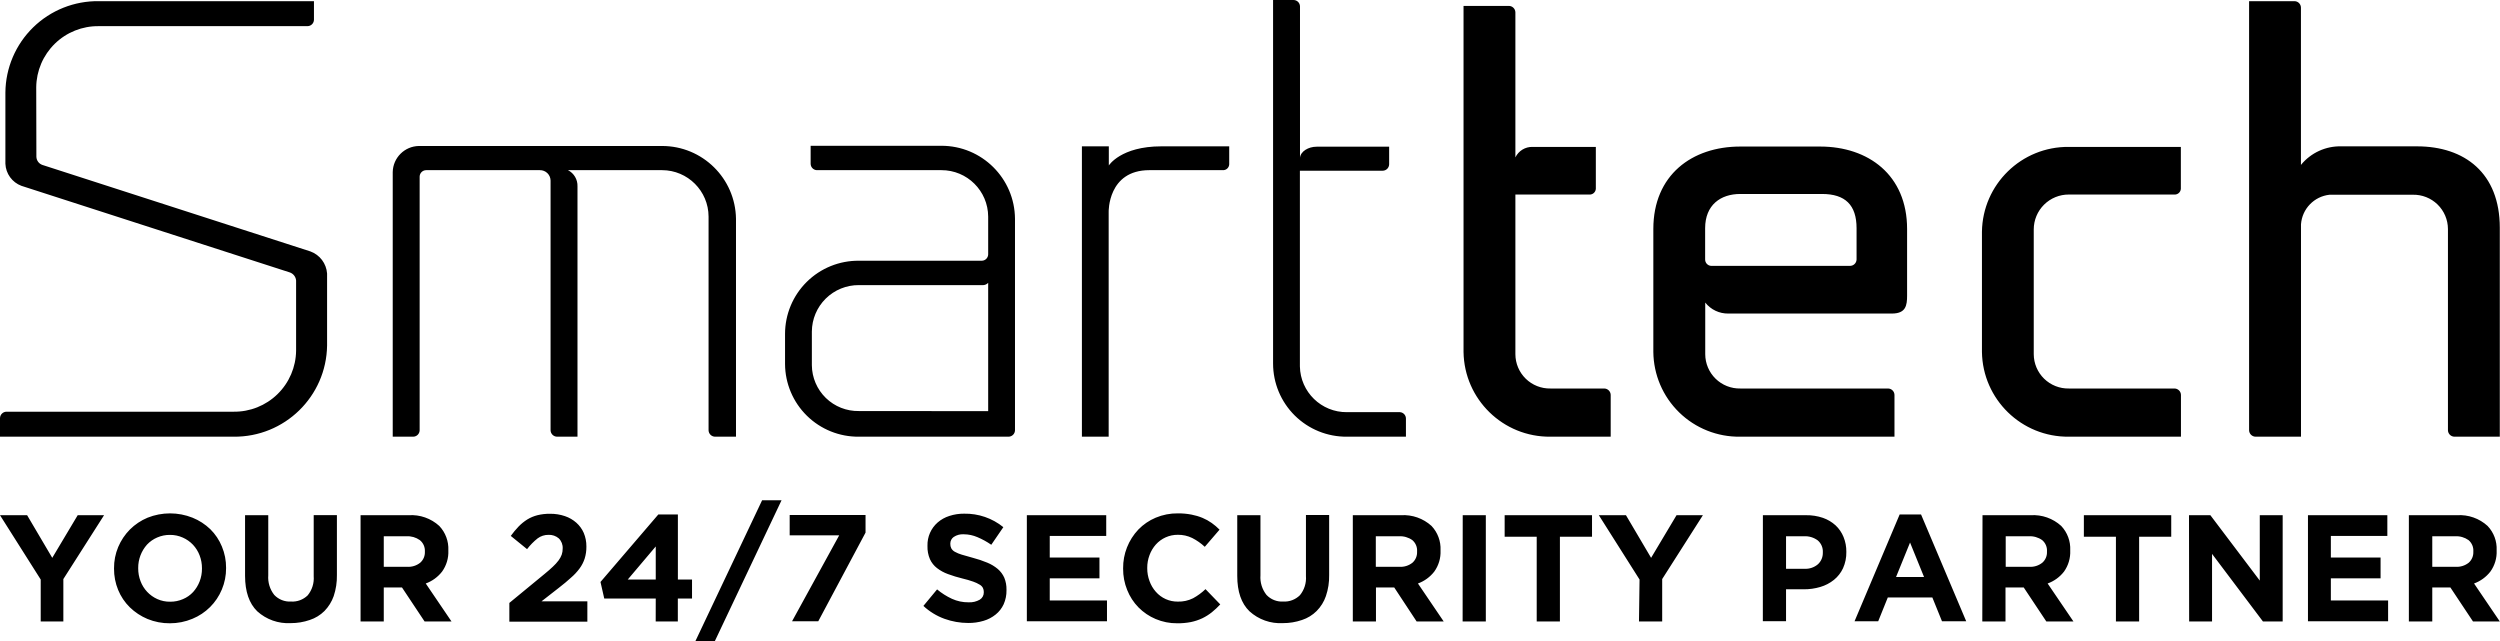
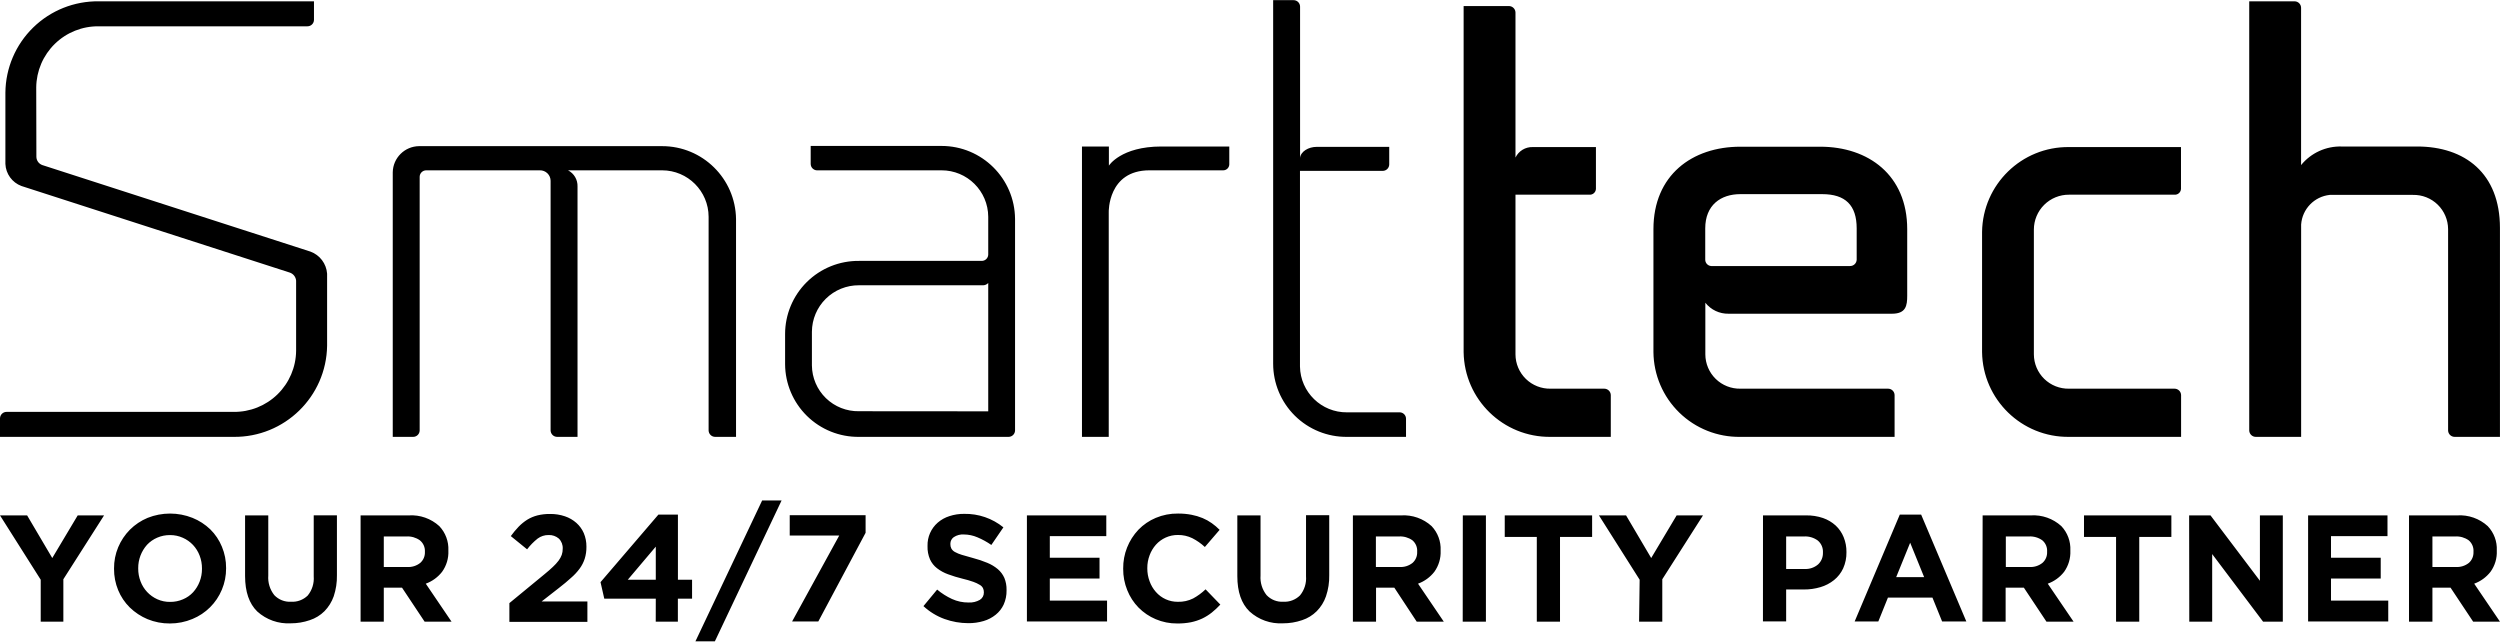
- <svg xmlns="http://www.w3.org/2000/svg" preserveAspectRatio="xMaxYMid meet" viewBox="0 0 491.31 125.95">
+ <svg xmlns="http://www.w3.org/2000/svg" preserveAspectRatio="xMaxYMid meet" viewBox="0 -0.03 491.28 126.05">
  <g data-name="Layer 2">
    <g data-name="Layer 1">
      <path d="M7.15 30.81a1.75 1.75 0 0 0 1.17 1.6l52.68 17a5 5 0 0 1 3.28 4.34V67.9A18.18 18.18 0 0 1 45.9 85.82H0v-3.65a1.29 1.29 0 0 1 1.29-1.26H45.9a12.13 12.13 0 0 0 12.29-12V55.12a1.84 1.84 0 0 0-1.29-1.6l-52.69-17a4.85 4.85 0 0 1-3.15-4.34v-14A18.11 18.11 0 0 1 19.44.23H61.7v3.65a1.28 1.28 0 0 1-1.29 1.26h-41a12.13 12.13 0 0 0-12.29 12ZM144.64 43v42.82h-4.1a1.29 1.29 0 0 1-1.29-1.25v-42a9.15 9.15 0 0 0-9.13-9.13h-18.5a3.44 3.44 0 0 1 1.87 3.19v49.19h-4a1.29 1.29 0 0 1-1.29-1.25V35.49a2.07 2.07 0 0 0-2.11-2.05H83.76a1.29 1.29 0 0 0-1.29 1.25v49.88a1.28 1.28 0 0 1-1.29 1.25h-4v-52a5.23 5.23 0 0 1 5.15-5.13h47.77A14.52 14.52 0 0 1 144.64 43M194.2 80.8V55.58a1.42 1.42 0 0 1-.93.45H168.8a9.18 9.18 0 0 0-9.25 9.13v6.62a9.08 9.08 0 0 0 9.25 9Zm5.27-37.8v41.57a1.28 1.28 0 0 1-1.28 1.25H168.8a14.36 14.36 0 0 1-14.52-14.27v-5.93a14.38 14.38 0 0 1 14.52-14.38h24.12A1.27 1.27 0 0 0 194.2 50v-7.43a9.17 9.17 0 0 0-9.2-9.13h-24.52a1.27 1.27 0 0 1-1.17-1.26v-3.53H185A14.45 14.45 0 0 1 199.47 43M217.91 28.76v3.76s2.35-3.76 10.31-3.76h13.35v3.54a1.2 1.2 0 0 1-1.29 1.14h-14.4c-8.2 0-8 8.21-8 8.21v44.17h-5.26V28.76ZM276.3 82.28v3.54h-11.59a14.38 14.38 0 0 1-14.52-14.38V0h4a1.28 1.28 0 0 1 1.29 1.26V31c.12-1.25 1.64-2.17 3.28-2.17H273v3.47a1.28 1.28 0 0 1-1.28 1.25h-16.26V72a9.16 9.16 0 0 0 9.25 9h10.42a1.26 1.26 0 0 1 1.17 1.25M316.54 77.6v8.22h-11.83a16.9 16.9 0 0 1-17.09-16.66v-68h8.9a1.29 1.29 0 0 1 1.29 1.26v28.51a3.64 3.64 0 0 1 3.39-2.06h12.42v8.22a1.2 1.2 0 0 1-1.3 1.14h-14.51v31.38a6.76 6.76 0 0 0 6.9 6.74h10.54a1.29 1.29 0 0 1 1.29 1.25M342 38.12c-3.86 0-6.9 2.16-6.9 6.73V51a1.25 1.25 0 0 0 1.17 1.25h27.28a1.29 1.29 0 0 0 1.31-1.25v-6.15c0-4.57-2.23-6.73-6.79-6.73Zm-17.08 31V45c0-10.61 7.6-16.2 17.08-16.2h15.69c9.49 0 17.1 5.59 17.1 16.2v13.09c0 1.94-.24 3.53-3 3.53h-32.11a5.65 5.65 0 0 1-4.56-2.16v10.15a6.76 6.76 0 0 0 6.9 6.74h29a1.28 1.28 0 0 1 1.29 1.25v8.22H342a16.82 16.82 0 0 1-17.08-16.66M399.68 45.08v24.53a6.77 6.77 0 0 0 6.91 6.74h20.73a1.29 1.29 0 0 1 1.29 1.25v8.22h-22a16.9 16.9 0 0 1-17.11-16.66V45.54a16.91 16.91 0 0 1 17.09-16.67h22v8.22a1.2 1.2 0 0 1-1.29 1.14h-20.71a6.86 6.86 0 0 0-6.91 6.85M442 .23h8.9a1.28 1.28 0 0 1 1.29 1.25v30.93a9.92 9.92 0 0 1 8-3.65H475c9.36 0 16.27 5.25 16.27 16v41.06h-8.9a1.29 1.29 0 0 1-1.29-1.26V45a6.76 6.76 0 0 0-6.91-6.73h-16.35a6.3 6.3 0 0 0-5.62 5.82v41.73h-8.9a1.29 1.29 0 0 1-1.3-1.26ZM8 113.89l-8-12.64h5.33l4.94 8.38 5-8.38h5.18l-8 12.55v8.33H8ZM33.39 122.49a11.33 11.33 0 0 1-4.41-.85 11.17 11.17 0 0 1-3.48-2.3 10.27 10.27 0 0 1-2.28-3.4 10.82 10.82 0 0 1-.81-4.19v-.06a10.62 10.62 0 0 1 .82-4.19 10.93 10.93 0 0 1 2.3-3.44 10.82 10.82 0 0 1 3.47-2.32 11.92 11.92 0 0 1 8.84 0 11 11 0 0 1 3.49 2.26 10.21 10.21 0 0 1 2.28 3.41 10.65 10.65 0 0 1 .82 4.19v.06a10.66 10.66 0 0 1-.83 4.19 10.62 10.62 0 0 1-5.79 5.76 11.41 11.41 0 0 1-4.42.88Zm.06-4.24a6.16 6.16 0 0 0 2.51-.51 5.7 5.7 0 0 0 2-1.4 6.64 6.64 0 0 0 1.27-2.07 6.83 6.83 0 0 0 .46-2.52v-.06a6.94 6.94 0 0 0-.46-2.54 6.35 6.35 0 0 0-1.3-2.09 6.2 6.2 0 0 0-2-1.41 6 6 0 0 0-2.51-.53 6.12 6.12 0 0 0-2.53.51 6 6 0 0 0-2 1.4 6.84 6.84 0 0 0-1.73 4.6v.06a6.89 6.89 0 0 0 .46 2.53 6.26 6.26 0 0 0 3.29 3.51 5.93 5.93 0 0 0 2.54.52ZM57.13 122.46a9.05 9.05 0 0 1-6.58-2.33q-2.38-2.32-2.39-6.95v-11.93h4.56v11.81a5.54 5.54 0 0 0 1.18 3.86 4.2 4.2 0 0 0 3.28 1.3 4.32 4.32 0 0 0 3.29-1.22 5.3 5.3 0 0 0 1.18-3.76v-12h4.56V113a12.36 12.36 0 0 1-.63 4.15 8 8 0 0 1-1.82 2.93 7.3 7.3 0 0 1-2.88 1.76 11.35 11.35 0 0 1-3.75.62ZM70.86 101.25h9.47a8.13 8.13 0 0 1 6 2.11 6.52 6.52 0 0 1 1.78 4.78v.06a6.59 6.59 0 0 1-1.23 4.13 7.18 7.18 0 0 1-3.21 2.34l5.06 7.46h-5.29L79 115.45h-3.58v6.68h-4.56ZM80 111.39a3.74 3.74 0 0 0 2.59-.81 2.7 2.7 0 0 0 .91-2.14v-.06a2.68 2.68 0 0 0-1-2.24 4.14 4.14 0 0 0-2.63-.75h-4.45v6ZM100.1 118.49l6.9-5.68c.65-.54 1.2-1 1.66-1.45a9.22 9.22 0 0 0 1.11-1.22 4.55 4.55 0 0 0 .62-1.13 3.61 3.61 0 0 0 .19-1.21 2.58 2.58 0 0 0-.77-2 2.89 2.89 0 0 0-2-.69 3.52 3.52 0 0 0-2.15.69 12 12 0 0 0-2.08 2.12l-3.2-2.6a17.74 17.74 0 0 1 1.55-1.86 9.4 9.4 0 0 1 1.69-1.37 7.29 7.29 0 0 1 2-.84 9.9 9.9 0 0 1 2.48-.28 8.73 8.73 0 0 1 2.92.46 6.55 6.55 0 0 1 2.25 1.3 5.75 5.75 0 0 1 1.45 2 6.66 6.66 0 0 1 .52 2.65v.06a7.59 7.59 0 0 1-.34 2.34 6.78 6.78 0 0 1-1 1.94 10.92 10.92 0 0 1-1.7 1.82q-1 .92-2.4 2l-3.37 2.63h9v4H100.1ZM128.87 117.62h-10.12l-.74-3.25 11.37-13.27h3.84v12.79H136v3.73h-2.79v4.51h-4.35Zm0-3.73v-6.5l-5.5 6.5ZM149.77 98.32h3.82L140.48 126h-3.82ZM164.92 105.21h-9.73v-4h14.91v3.46l-9.29 17.42h-5.15ZM190.26 122.43a13.81 13.81 0 0 1-4.65-.82 12.2 12.2 0 0 1-4.14-2.53l2.69-3.25a13.08 13.08 0 0 0 2.92 1.85 7.66 7.66 0 0 0 3.27.69 4 4 0 0 0 2.2-.52 1.64 1.64 0 0 0 .79-1.45v-.06a1.8 1.8 0 0 0-.17-.79 1.56 1.56 0 0 0-.62-.64 6.63 6.63 0 0 0-1.27-.6 20.34 20.34 0 0 0-2.13-.62 25.54 25.54 0 0 1-2.85-.87 7.91 7.91 0 0 1-2.16-1.18 4.61 4.61 0 0 1-1.38-1.74 6.06 6.06 0 0 1-.49-2.6v-.06a5.86 5.86 0 0 1 2-4.56 6.48 6.48 0 0 1 2.29-1.28 9 9 0 0 1 2.92-.45 11.86 11.86 0 0 1 7.7 2.65l-2.37 3.46a14.9 14.9 0 0 0-2.73-1.5 6.83 6.83 0 0 0-2.66-.56 3.2 3.2 0 0 0-2 .53 1.58 1.58 0 0 0-.66 1.29v.06a1.84 1.84 0 0 0 .19.88 1.76 1.76 0 0 0 .7.68 6.83 6.83 0 0 0 1.35.56c.58.18 1.32.39 2.21.63a20.81 20.81 0 0 1 2.8.94 7.76 7.76 0 0 1 2.08 1.25 4.88 4.88 0 0 1 1.28 1.72 5.94 5.94 0 0 1 .43 2.35v.11a6.51 6.51 0 0 1-.56 2.76 5.59 5.59 0 0 1-1.56 2 6.8 6.8 0 0 1-2.39 1.25 10.21 10.21 0 0 1-3.03.42ZM201.8 101.25h15.6v4.08h-11.1v4.24h9.77v4.09h-9.77V118h11.25v4.09H201.8ZM231.34 122.49a10.58 10.58 0 0 1-4.23-.84 10.45 10.45 0 0 1-3.37-2.28 10.31 10.31 0 0 1-2.22-3.42 10.9 10.9 0 0 1-.8-4.2v-.06a10.94 10.94 0 0 1 3-7.63 10.32 10.32 0 0 1 3.4-2.32 10.93 10.93 0 0 1 4.38-.85 13.52 13.52 0 0 1 2.65.24 11.15 11.15 0 0 1 2.18.65 9.31 9.31 0 0 1 1.8 1 11.34 11.34 0 0 1 1.54 1.31l-2.9 3.37a10.89 10.89 0 0 0-2.47-1.73 6.23 6.23 0 0 0-2.83-.63 5.69 5.69 0 0 0-2.41.51 5.8 5.8 0 0 0-1.91 1.4 6.5 6.5 0 0 0-1.24 2.08 7 7 0 0 0-.45 2.52v.06a7.09 7.09 0 0 0 .45 2.53 6.42 6.42 0 0 0 1.23 2.09 5.64 5.64 0 0 0 4.33 1.94 6.29 6.29 0 0 0 3-.66 11.5 11.5 0 0 0 2.44-1.79l2.9 3a16 16 0 0 1-1.66 1.55 9.77 9.77 0 0 1-1.88 1.18 10.07 10.07 0 0 1-2.23.74 13.32 13.32 0 0 1-2.7.24ZM252.12 122.46a9 9 0 0 1-6.57-2.33q-2.4-2.32-2.4-6.95v-11.93h4.56v11.81a5.54 5.54 0 0 0 1.19 3.86 4.18 4.18 0 0 0 3.28 1.3 4.33 4.33 0 0 0 3.29-1.25 5.3 5.3 0 0 0 1.18-3.76v-12h4.56V113a12.1 12.1 0 0 1-.64 4.15 7.72 7.72 0 0 1-1.82 2.93 7.26 7.26 0 0 1-2.87 1.76 11.41 11.41 0 0 1-3.76.62ZM265.86 101.25h9.47a8.16 8.16 0 0 1 6 2.11 6.52 6.52 0 0 1 1.77 4.78v.06a6.59 6.59 0 0 1-1.23 4.13 7.18 7.18 0 0 1-3.21 2.34l5.06 7.46h-5.32l-4.4-6.68h-3.59v6.68h-4.55Zm9.14 10.14a3.74 3.74 0 0 0 2.59-.81 2.72 2.72 0 0 0 .9-2.14v-.06a2.68 2.68 0 0 0-.94-2.24 4.15 4.15 0 0 0-2.64-.75h-4.53v6ZM287.46 101.25H292v20.88h-4.56ZM302 105.48h-6.3v-4.23h17.17v4.23h-6.31v16.65H302ZM322.21 113.89l-8-12.64h5.33l4.94 8.38 5-8.38h5.18l-8 12.55v8.33h-4.56ZM346.45 101.25h8.47a9.86 9.86 0 0 1 3.33.52 7.19 7.19 0 0 1 2.48 1.47 6.42 6.42 0 0 1 1.57 2.29 7.51 7.51 0 0 1 .55 2.94 7.46 7.46 0 0 1-.65 3.2 6.41 6.41 0 0 1-1.79 2.29 7.72 7.72 0 0 1-2.67 1.39 11.09 11.09 0 0 1-3.27.46H351v6.27h-4.56Zm8.17 10.53a3.74 3.74 0 0 0 2.67-.91 3 3 0 0 0 .94-2.26v-.06a2.86 2.86 0 0 0-1-2.35 4.15 4.15 0 0 0-2.71-.81H351v6.39ZM373.33 101.1h4.2l8.88 21h-4.76l-1.9-4.69H371l-1.89 4.69h-4.65Zm4.79 12.29-2.75-6.77-2.75 6.77ZM389.61 101.25h9.47a8.15 8.15 0 0 1 6 2.11 6.52 6.52 0 0 1 1.77 4.78v.06a6.64 6.64 0 0 1-1.22 4.13 7.15 7.15 0 0 1-3.22 2.34l5.07 7.46h-5.33l-4.44-6.68h-3.58v6.68h-4.56Zm9.17 10.14a3.74 3.74 0 0 0 2.59-.81 2.7 2.7 0 0 0 .91-2.14v-.06a2.68 2.68 0 0 0-.95-2.24 4.15 4.15 0 0 0-2.64-.75h-4.52v6ZM415.83 105.48h-6.3v-4.23h17.17v4.23h-6.31v16.65h-4.56ZM430.19 101.25h4.2l9.71 12.85v-12.85h4.5v20.88h-3.88l-10-13.28v13.28h-4.5ZM453.57 101.25h15.6v4.08h-11.1v4.24h9.77v4.09h-9.77V118h11.25v4.09h-15.75ZM473.4 101.25h9.47a8.13 8.13 0 0 1 6 2.11 6.48 6.48 0 0 1 1.78 4.78v.06a6.59 6.59 0 0 1-1.23 4.13 7.18 7.18 0 0 1-3.21 2.34l5.06 7.46H486l-4.44-6.68H478v6.68h-4.6Zm9.18 10.14a3.76 3.76 0 0 0 2.59-.81 2.72 2.72 0 0 0 .9-2.14v-.06a2.68 2.68 0 0 0-.95-2.24 4.14 4.14 0 0 0-2.63-.75H478v6Z" />
    </g>
  </g>
</svg>
